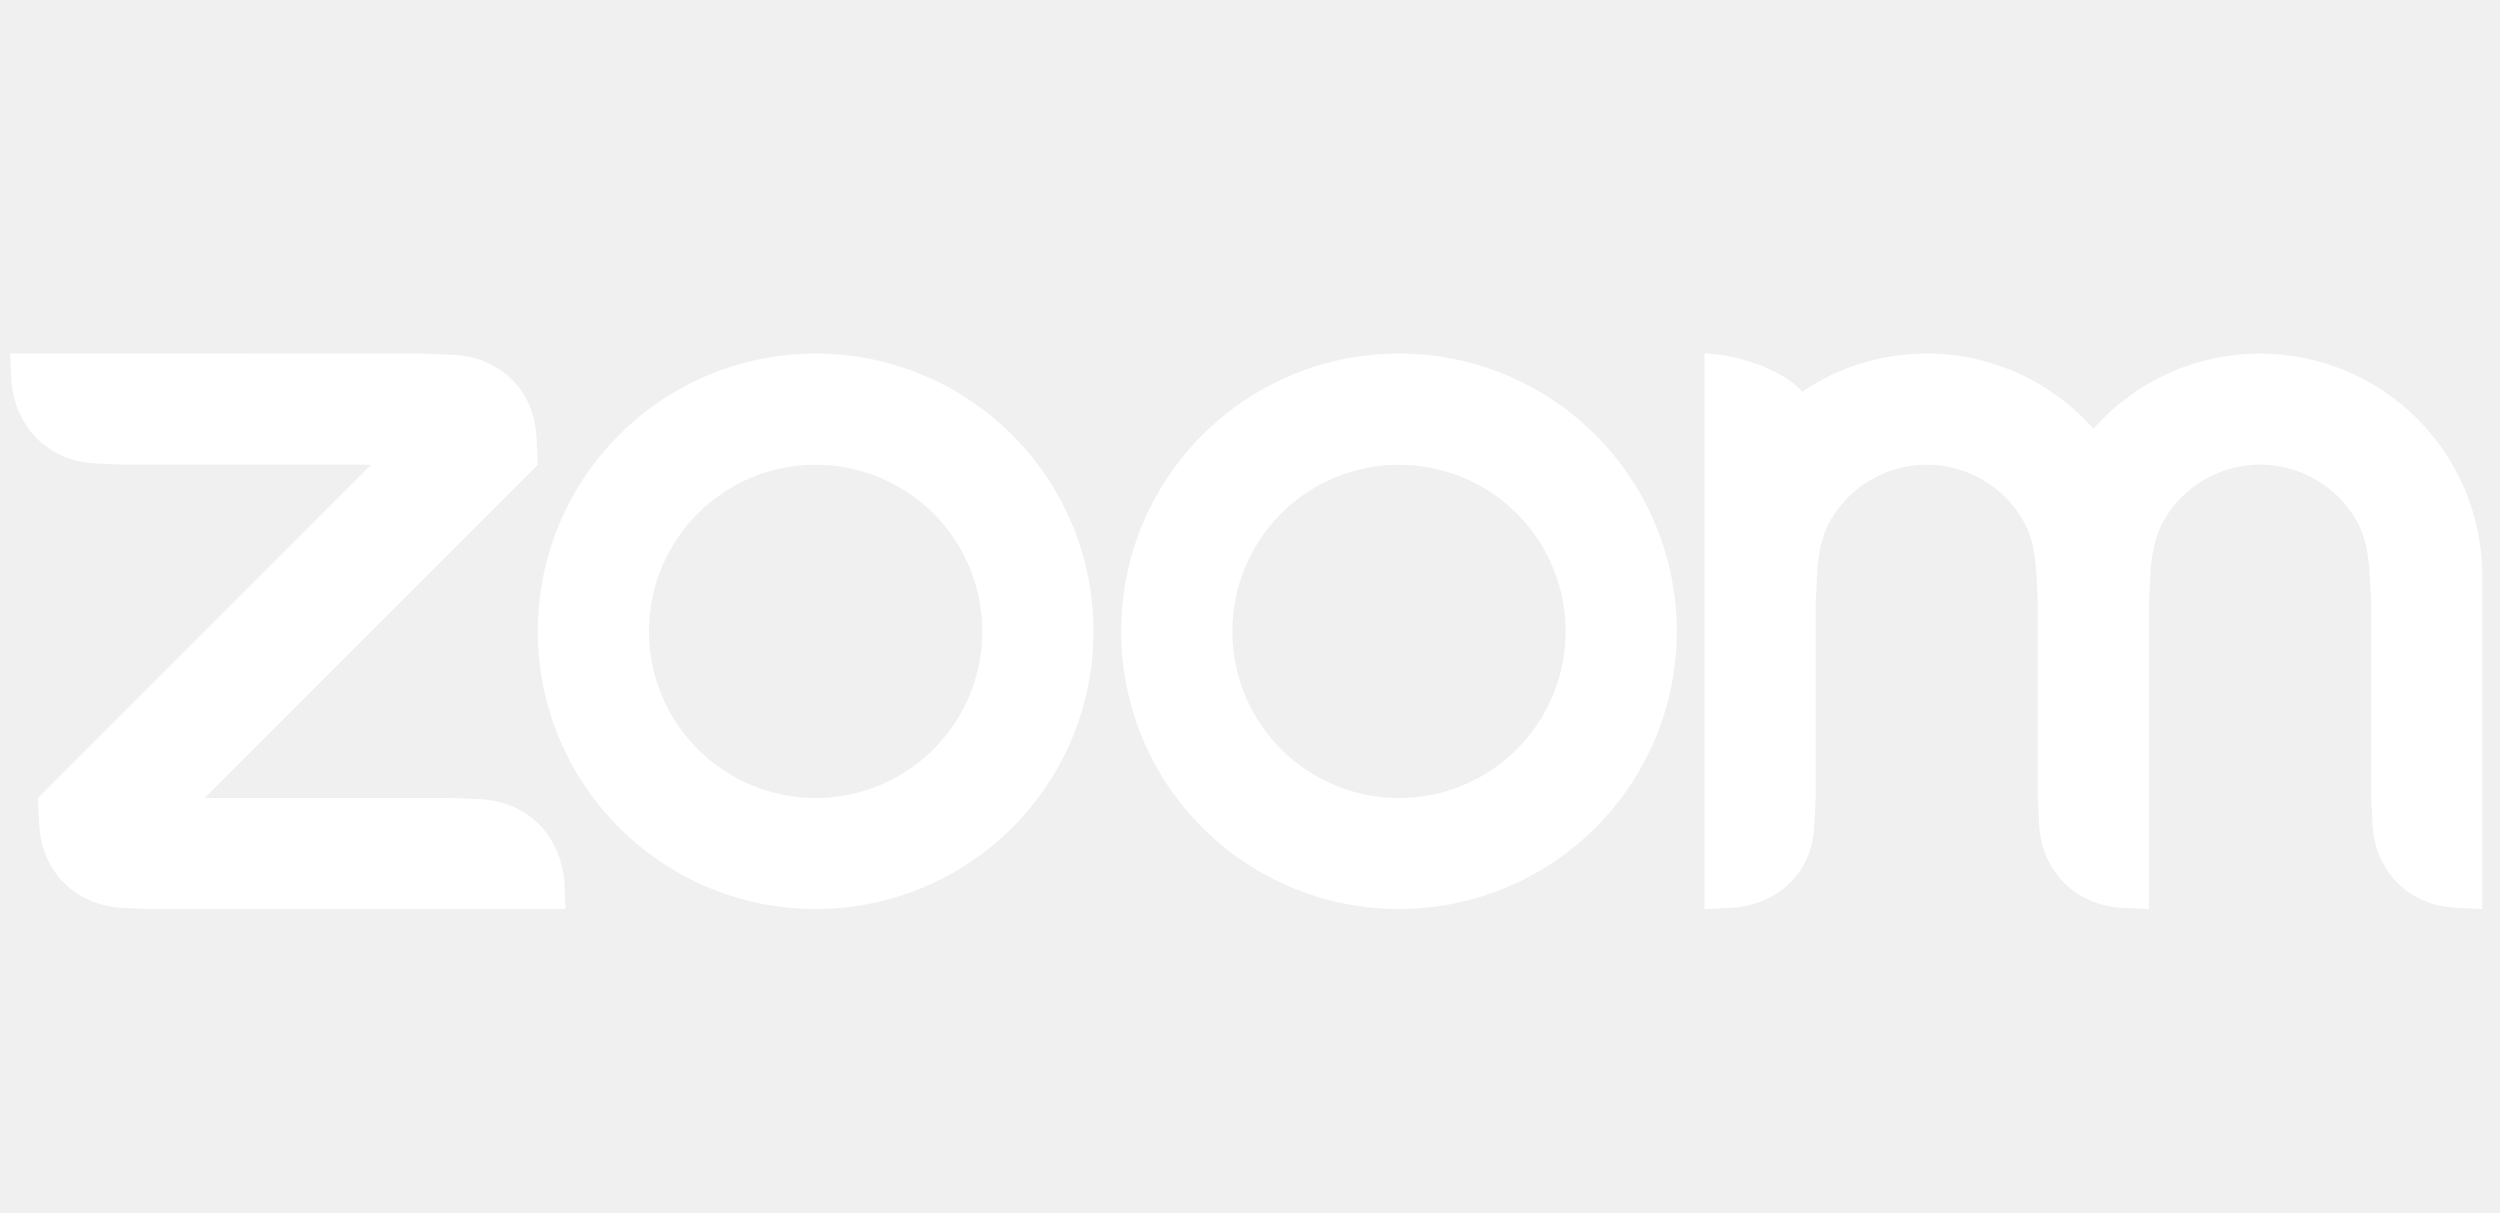
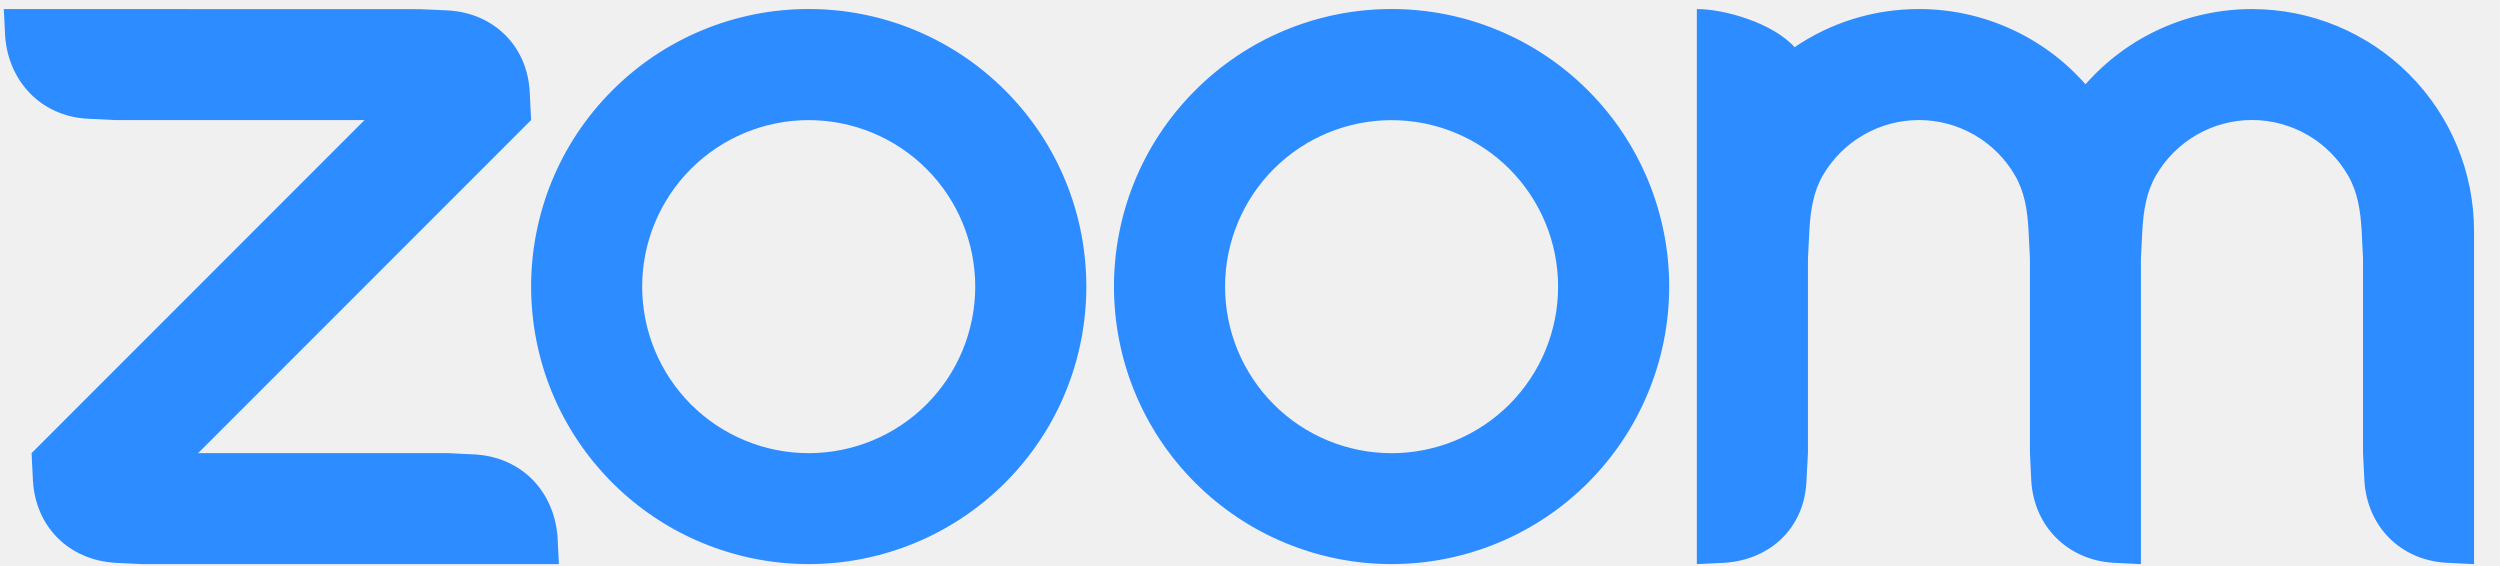
- <svg xmlns="http://www.w3.org/2000/svg" width="99" height="48" viewBox="0 0 99 48" fill="none">
-   <g clip-path="url(#clip0_579_22618)">
-     <path fill-rule="evenodd" clip-rule="evenodd" d="M80.108 20.597C80.482 21.243 80.604 21.977 80.645 22.803L80.698 23.904V31.601L80.752 32.703C80.861 34.502 82.188 35.833 84.001 35.946L85.097 36V23.904L85.151 22.803C85.197 21.987 85.318 21.238 85.698 20.588C86.085 19.921 86.641 19.368 87.309 18.983C87.978 18.599 88.736 18.398 89.507 18.399C90.279 18.401 91.036 18.605 91.703 18.991C92.37 19.378 92.924 19.933 93.309 20.602C93.683 21.247 93.8 21.996 93.845 22.803L93.899 23.901V31.601L93.954 32.703C94.067 34.511 95.383 35.842 97.203 35.946L98.299 36V22.803C98.299 20.47 97.372 18.232 95.722 16.581C94.072 14.931 91.835 14.003 89.501 14.002C88.252 14.001 87.017 14.266 85.879 14.78C84.741 15.294 83.725 16.045 82.9 16.983C82.075 16.046 81.06 15.295 79.921 14.781C78.783 14.267 77.549 14.001 76.3 14.001C74.472 14.001 72.777 14.556 71.373 15.513C70.516 14.557 68.598 14.001 67.498 14.001V36L68.598 35.946C70.439 35.824 71.77 34.53 71.841 32.703L71.9 31.601V23.904L71.955 22.803C72.001 21.973 72.116 21.243 72.492 20.593C72.879 19.926 73.435 19.373 74.103 18.988C74.771 18.604 75.529 18.401 76.3 18.401C77.071 18.401 77.829 18.604 78.498 18.989C79.166 19.375 79.721 19.929 80.108 20.597ZM4.8 35.947L5.9 36H22.399L22.345 34.903C22.196 33.094 20.915 31.773 19.101 31.655L18 31.601H8.102L21.299 18.399L21.244 17.303C21.159 15.476 19.824 14.156 18 14.055L16.899 14.006L0.4 14.001L0.455 15.102C0.599 16.893 1.898 18.242 3.698 18.346L4.8 18.401H14.698L1.501 31.602L1.555 32.703C1.664 34.516 2.973 35.829 4.8 35.946V35.947ZM63.179 17.221C64.201 18.243 65.011 19.455 65.564 20.79C66.117 22.124 66.401 23.555 66.401 24.999C66.401 26.444 66.117 27.874 65.564 29.209C65.011 30.544 64.201 31.756 63.179 32.778C61.115 34.84 58.317 35.998 55.399 35.998C52.482 35.998 49.683 34.84 47.619 32.778C43.324 28.482 43.324 21.517 47.619 17.221C48.64 16.2 49.852 15.39 51.185 14.838C52.519 14.285 53.949 14 55.392 14C56.838 13.999 58.27 14.283 59.606 14.836C60.943 15.389 62.157 16.2 63.179 17.222V17.221ZM60.066 20.336C61.304 21.574 61.999 23.253 61.999 25.003C61.999 26.754 61.304 28.433 60.066 29.671C58.828 30.908 57.15 31.603 55.399 31.603C53.649 31.603 51.97 30.908 50.732 29.671C49.495 28.433 48.8 26.754 48.8 25.003C48.8 23.253 49.495 21.574 50.732 20.336C51.97 19.099 53.649 18.404 55.399 18.404C57.15 18.404 58.828 19.099 60.066 20.336ZM32.307 14C33.75 14 35.18 14.285 36.514 14.838C37.847 15.391 39.059 16.201 40.08 17.222C44.376 21.517 44.376 28.483 40.08 32.778C38.016 34.84 35.217 35.998 32.3 35.998C29.382 35.998 26.584 34.84 24.52 32.778C20.224 28.482 20.224 21.517 24.52 17.221C25.54 16.2 26.752 15.39 28.086 14.838C29.42 14.285 30.849 14 32.293 14H32.307ZM36.967 20.334C38.205 21.572 38.9 23.251 38.9 25.002C38.9 26.752 38.205 28.431 36.967 29.67C35.729 30.907 34.05 31.602 32.3 31.602C30.549 31.602 28.871 30.907 27.632 29.67C26.395 28.431 25.7 26.753 25.7 25.002C25.7 23.252 26.395 21.573 27.632 20.335C28.871 19.098 30.549 18.403 32.3 18.403C34.05 18.403 35.729 19.098 36.967 20.335V20.334Z" fill="white" />
+ <svg xmlns="http://www.w3.org/2000/svg" width="84" height="19" viewBox="0 0 84 19" fill="none">
+   <g id="zoom-logo-svg-150px" clip-path="url(#clip0_2034_61041)">
+     <path id="path833" fill-rule="evenodd" clip-rule="evenodd" d="M67.705 5.896C68.022 6.443 68.126 7.066 68.16 7.766L68.206 8.699V15.225L68.251 16.159C68.344 17.685 69.469 18.813 71.006 18.909L71.935 18.955V8.699L71.981 7.766C72.019 7.074 72.122 6.439 72.445 5.888C72.773 5.323 73.244 4.854 73.811 4.528C74.378 4.202 75.02 4.031 75.674 4.032C76.328 4.034 76.97 4.207 77.536 4.535C78.102 4.862 78.571 5.333 78.897 5.9C79.215 6.447 79.314 7.082 79.352 7.766L79.398 8.697V15.225L79.444 16.159C79.54 17.693 80.656 18.821 82.198 18.909L83.128 18.955V7.766C83.128 5.788 82.342 3.89 80.943 2.491C79.545 1.092 77.647 0.305 75.669 0.305C74.61 0.304 73.563 0.528 72.598 0.964C71.633 1.4 70.772 2.037 70.073 2.832C69.373 2.037 68.512 1.401 67.547 0.965C66.582 0.529 65.535 0.303 64.477 0.304C62.928 0.304 61.49 0.774 60.299 1.586C59.573 0.775 57.947 0.304 57.014 0.304V18.955L57.947 18.909C59.508 18.806 60.636 17.708 60.697 16.159L60.747 15.225V8.699L60.793 7.766C60.832 7.062 60.93 6.443 61.248 5.892C61.577 5.327 62.048 4.858 62.614 4.532C63.181 4.206 63.823 4.034 64.477 4.034C65.131 4.034 65.773 4.206 66.34 4.533C66.907 4.86 67.377 5.33 67.705 5.896ZM3.858 18.91L4.791 18.955H18.779L18.733 18.024C18.606 16.491 17.52 15.371 15.982 15.271L15.049 15.225H6.657L17.846 4.033L17.799 3.103C17.727 1.554 16.595 0.435 15.049 0.35L14.116 0.308L0.128 0.304L0.174 1.237C0.296 2.756 1.398 3.899 2.923 3.988L3.858 4.034H12.249L1.061 15.226L1.107 16.159C1.199 17.697 2.308 18.81 3.858 18.909V18.91ZM53.353 3.034C54.219 3.9 54.906 4.928 55.375 6.059C55.843 7.191 56.085 8.404 56.085 9.628C56.085 10.853 55.843 12.066 55.375 13.197C54.906 14.329 54.219 15.357 53.353 16.223C51.603 17.971 49.23 18.953 46.757 18.953C44.283 18.953 41.911 17.971 40.161 16.223C36.519 12.581 36.519 6.675 40.161 3.034C41.026 2.168 42.053 1.481 43.184 1.013C44.315 0.544 45.527 0.303 46.751 0.303C47.977 0.302 49.191 0.543 50.324 1.012C51.457 1.48 52.486 2.168 53.353 3.035V3.034ZM50.714 5.675C51.763 6.724 52.352 8.148 52.352 9.632C52.352 11.116 51.763 12.539 50.714 13.589C49.664 14.638 48.241 15.227 46.757 15.227C45.273 15.227 43.849 14.638 42.8 13.589C41.751 12.539 41.162 11.116 41.162 9.632C41.162 8.148 41.751 6.724 42.8 5.675C43.849 4.626 45.273 4.037 46.757 4.037C48.241 4.037 49.664 4.626 50.714 5.675ZM27.178 0.303C28.402 0.303 29.614 0.544 30.745 1.013C31.876 1.482 32.903 2.169 33.769 3.035C37.411 6.675 37.411 12.582 33.769 16.223C32.019 17.971 29.646 18.953 27.173 18.953C24.699 18.953 22.326 17.971 20.577 16.223C16.935 12.581 16.935 6.675 20.577 3.034C21.442 2.168 22.469 1.481 23.6 1.013C24.731 0.544 25.943 0.303 27.167 0.303H27.178ZM31.13 5.673C32.179 6.723 32.768 8.146 32.768 9.63C32.768 11.114 32.179 12.538 31.13 13.588C30.08 14.637 28.657 15.226 27.173 15.226C25.689 15.226 24.265 14.637 23.216 13.588C22.167 12.538 21.577 11.115 21.577 9.631C21.577 8.147 22.167 6.723 23.216 5.674C24.265 4.625 25.689 4.036 27.173 4.036C28.657 4.036 30.08 4.625 31.13 5.674V5.673Z" fill="#2D8CFF" />
  </g>
  <defs>
-     <clipPath id="clip0_579_22618">
-       <rect width="98" height="48" fill="white" transform="translate(0.400391)" />
+     <clipPath id="clip0_2034_61041">
+       <rect width="83" height="18.652" fill="white" transform="translate(0.127686 0.302734)" />
    </clipPath>
  </defs>
</svg>
